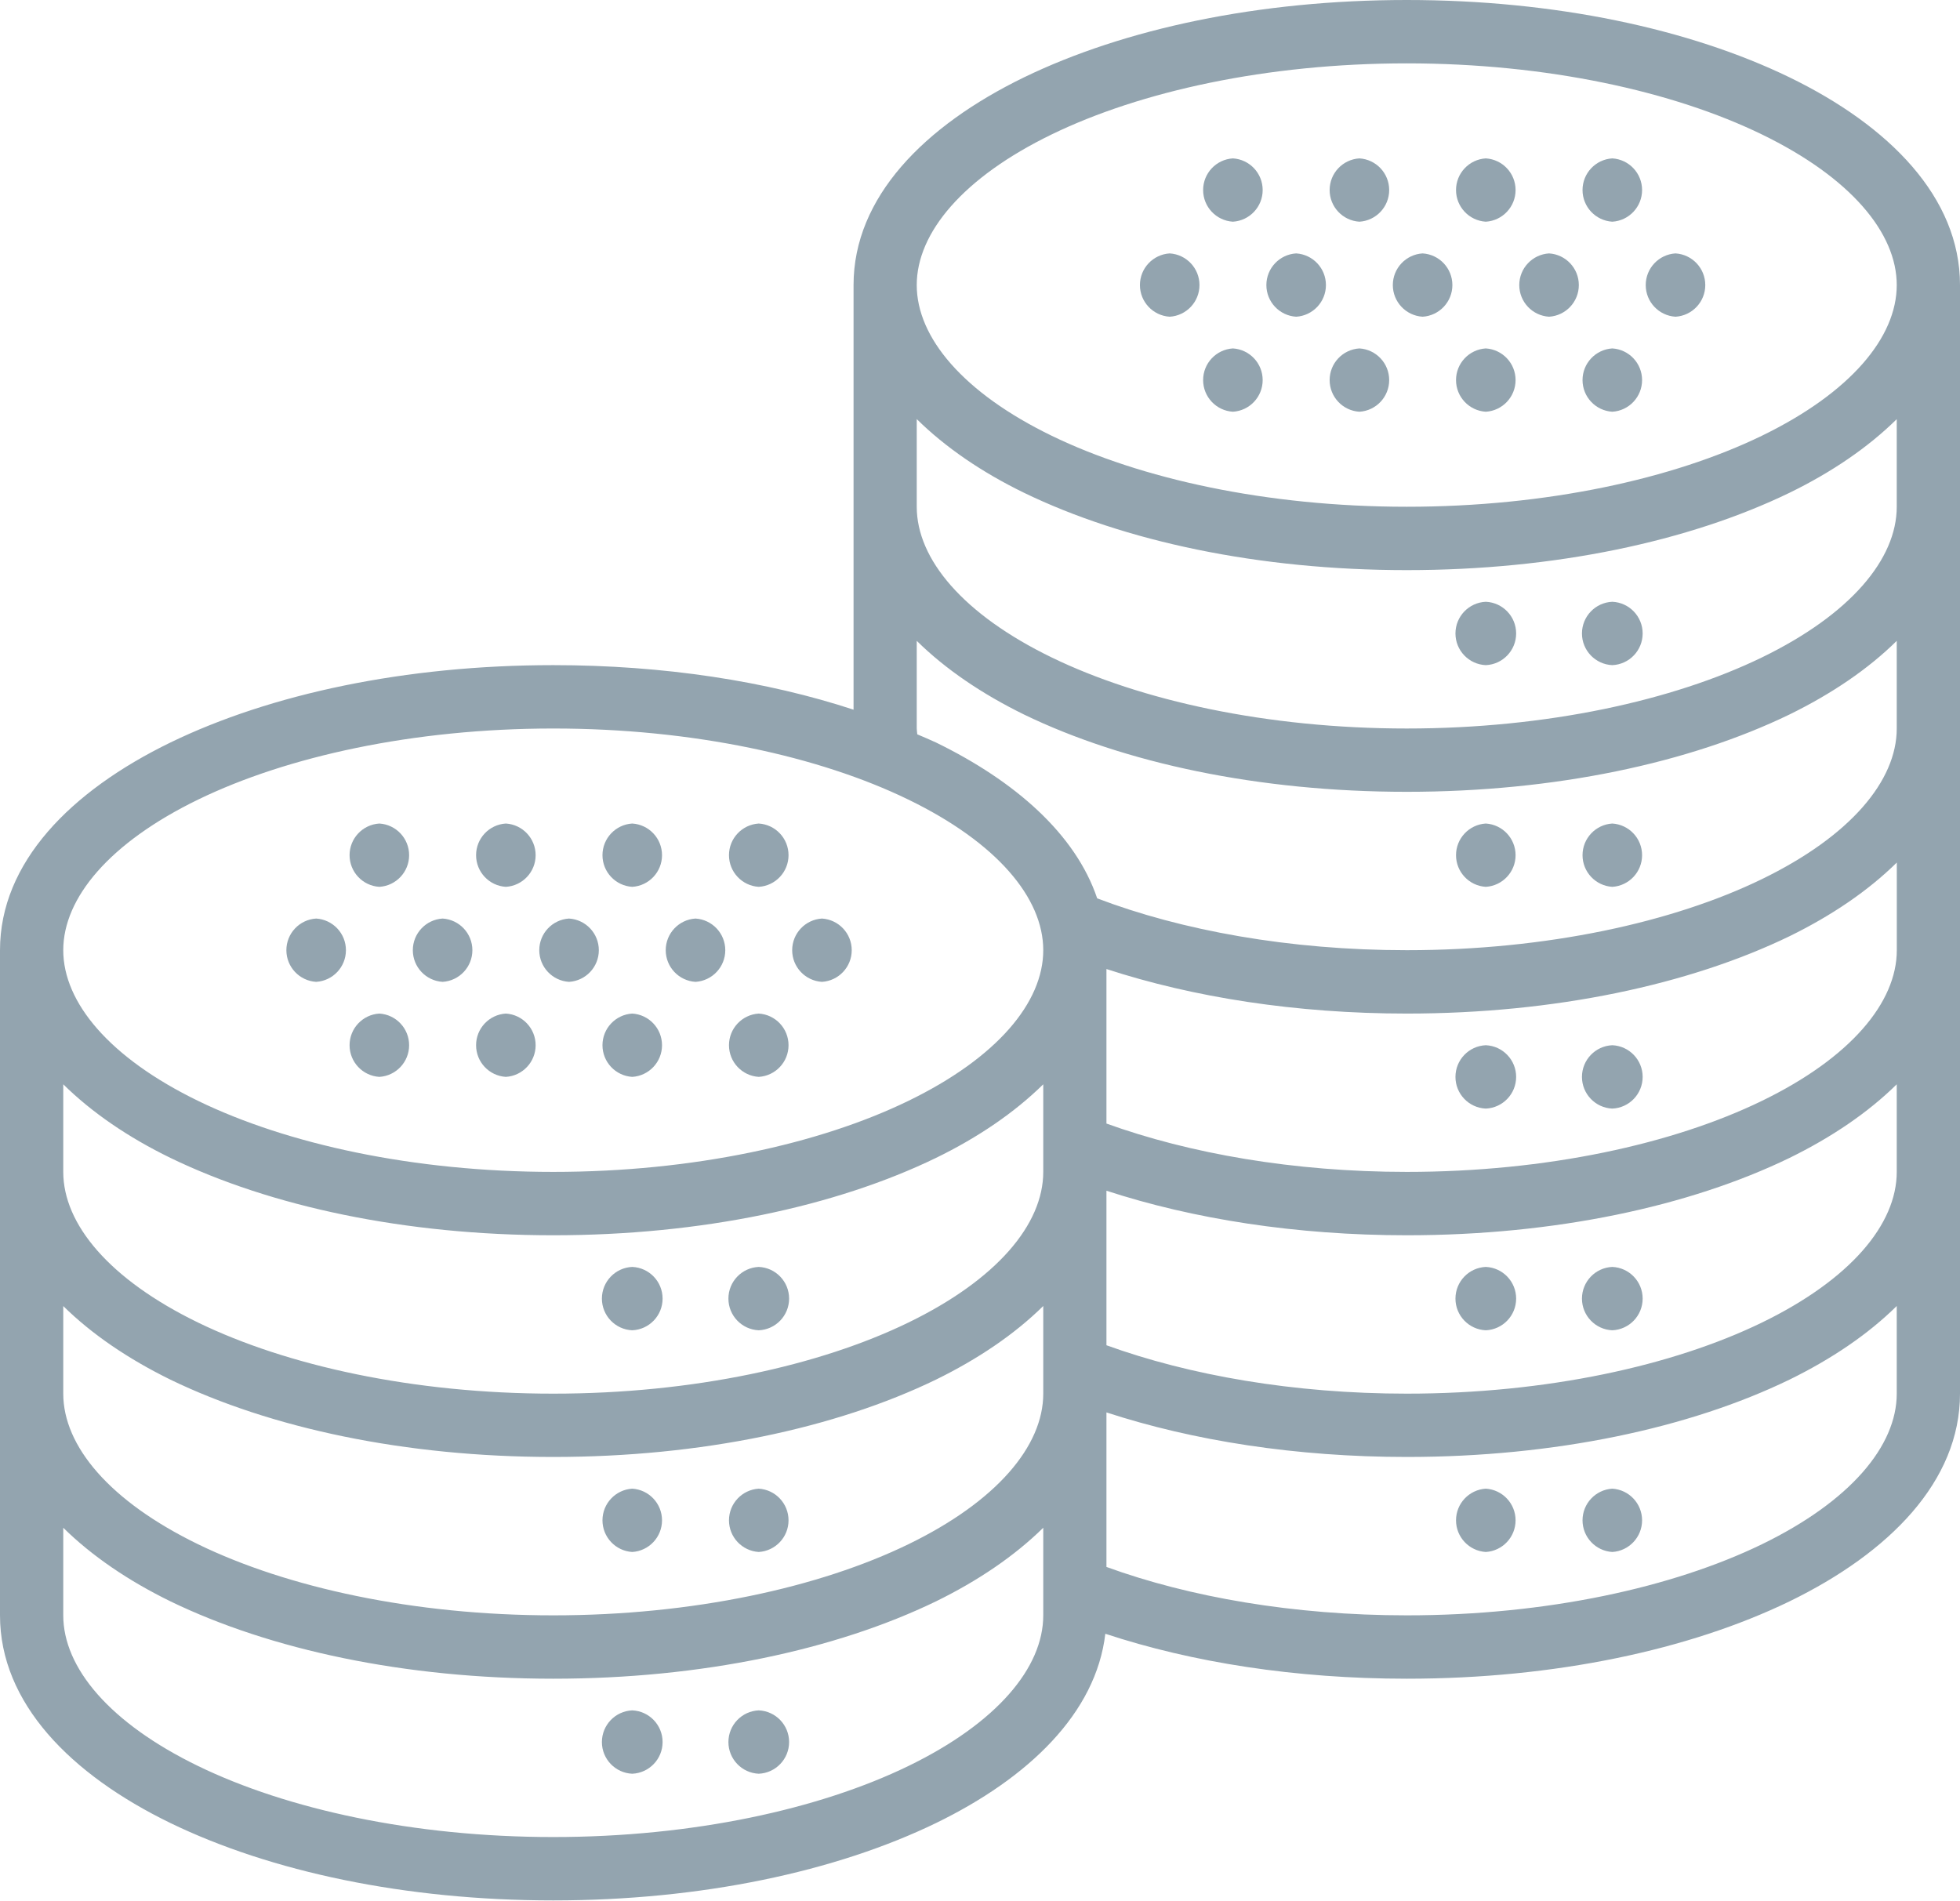
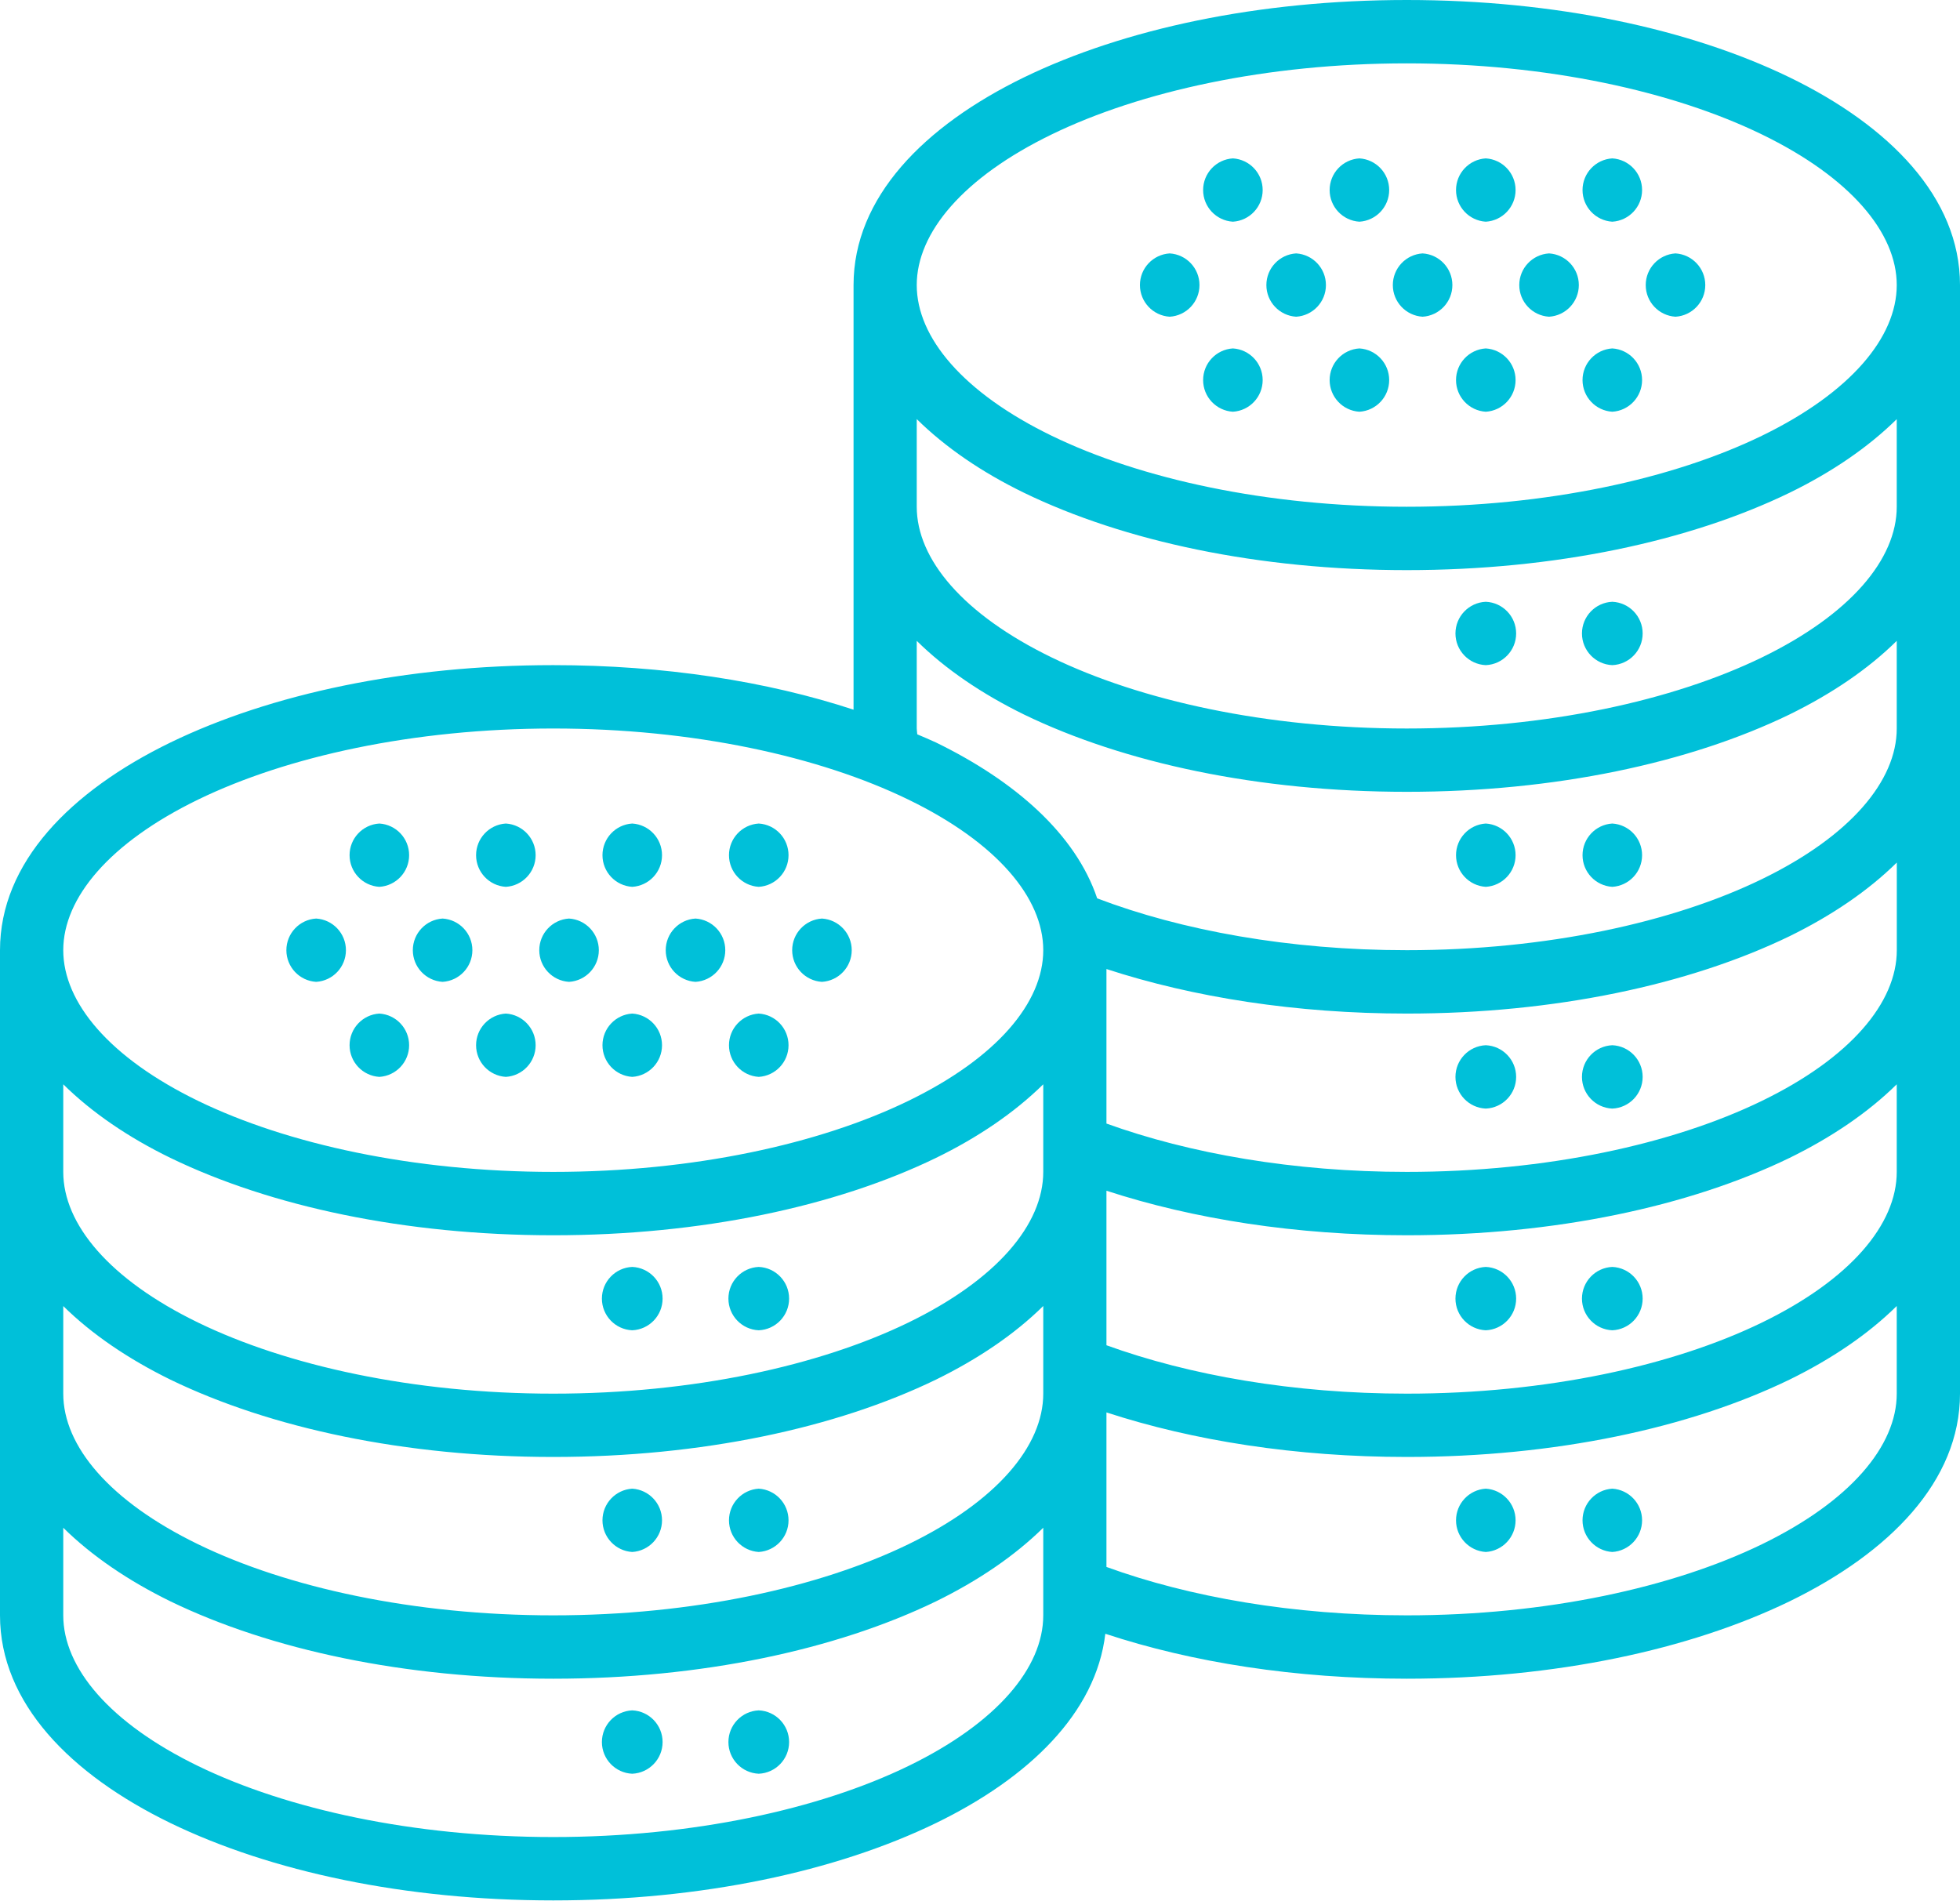
<svg xmlns="http://www.w3.org/2000/svg" width="33" height="32" viewBox="0 0 33 32">
-   <path fill="#93A4AF" fill-rule="nonzero" d="M23.685 0c-2.494 0-4.757.485-6.443 1.302-1.684.819-2.871 2.023-2.871 3.498v7.15c-1.46-.48-3.194-.75-5.056-.75-2.495 0-4.758.485-6.444 1.302C1.187 13.321 0 14.525 0 16v11.2c0 1.475 1.187 2.68 2.871 3.498C4.557 31.515 6.82 32 9.315 32c2.494 0 4.757-.485 6.443-1.302 1.563-.76 2.696-1.854 2.852-3.188 1.464.484 3.204.757 5.075.757 2.495 0 4.758-.486 6.444-1.302 1.684-.82 2.871-2.023 2.871-3.498V4.8c0-1.475-1.187-2.68-2.871-3.498C28.443.485 26.18 0 23.685 0zm0 1.067c2.356 0 4.485.47 5.978 1.196 1.493.725 2.272 1.656 2.272 2.537s-.78 1.813-2.272 2.538c-1.493.725-3.622 1.195-5.978 1.195-2.355 0-4.484-.47-5.977-1.195-1.493-.725-2.273-1.657-2.273-2.538 0-.881.78-1.812 2.273-2.537 1.493-.725 3.622-1.196 5.977-1.196zm-2.927 1.6a.534.534 0 0 0 0 1.066.534.534 0 0 0 0-1.066zm2.13 0a.534.534 0 0 0 0 1.066.534.534 0 0 0 0-1.066zm2.128 0a.534.534 0 0 0 0 1.066.534.534 0 0 0 0-1.066zm2.13 0a.534.534 0 0 0 0 1.066.534.534 0 0 0 0-1.066zm-7.452 1.6a.534.534 0 0 0 0 1.066.534.534 0 0 0 0-1.066zm2.129 0a.534.534 0 0 0 0 1.066.534.534 0 0 0 0-1.066zm2.129 0a.534.534 0 0 0 0 1.066.534.534 0 0 0 0-1.066zm2.129 0a.534.534 0 0 0 0 1.066.534.534 0 0 0 0-1.066zm2.129 0a.534.534 0 0 0 0 1.066.534.534 0 0 0 0-1.066zm-7.452 1.6a.534.534 0 0 0 0 1.066.534.534 0 0 0 0-1.066zm2.13 0a.534.534 0 0 0 0 1.066.534.534 0 0 0 0-1.066zm2.128 0a.534.534 0 0 0 0 1.066.534.534 0 0 0 0-1.066zm2.13 0a.534.534 0 0 0 0 1.066.534.534 0 0 0 0-1.066zm-11.71 1.191c.482.475 1.095.894 1.806 1.24 1.686.817 3.949 1.302 6.443 1.302 2.495 0 4.758-.485 6.444-1.302.71-.346 1.324-.765 1.806-1.24v1.475c0 .882-.78 1.813-2.272 2.538-1.493.725-3.622 1.196-5.978 1.196-2.355 0-4.484-.471-5.977-1.196-1.493-.725-2.273-1.656-2.273-2.538V7.058zm9.58 3.075a.534.534 0 0 0 0 1.067.534.534 0 0 0 0-1.067zm2.13 0a.534.534 0 0 0 0 1.067.534.534 0 0 0 0-1.067zm-11.71.659c.482.475 1.095.891 1.806 1.24 1.686.816 3.949 1.301 6.443 1.301 2.495 0 4.758-.485 6.444-1.302.71-.348 1.324-.764 1.806-1.24v1.476c0 .88-.78 1.812-2.272 2.537C28.17 15.53 26.041 16 23.685 16c-1.979 0-3.794-.333-5.212-.873-.364-1.08-1.378-1.973-2.715-2.625-.102-.048-.21-.092-.314-.137-.002-.034-.009-.065-.009-.098v-1.475zm-6.121 1.475c2.355 0 4.484.47 5.977 1.196 1.493.725 2.273 1.656 2.273 2.537s-.78 1.813-2.273 2.538c-1.493.725-3.622 1.195-5.977 1.195-2.356 0-4.485-.47-5.978-1.195C1.844 17.813 1.065 16.88 1.065 16c0-.881.78-1.812 2.272-2.537 1.493-.725 3.622-1.196 5.978-1.196zm-2.928 1.6a.534.534 0 0 0 0 1.066.534.534 0 0 0 0-1.066zm2.13 0a.534.534 0 0 0 0 1.066.534.534 0 0 0 0-1.066zm2.128 0a.534.534 0 0 0 0 1.066.534.534 0 0 0 0-1.066zm2.13 0a.534.534 0 0 0 0 1.066.534.534 0 0 0 0-1.066zm12.241 0a.534.534 0 0 0 0 1.066.534.534 0 0 0 0-1.066zm2.13 0a.534.534 0 0 0 0 1.066.534.534 0 0 0 0-1.066zm4.79.658V16c0 .881-.78 1.813-2.273 2.538-1.493.725-3.622 1.195-5.978 1.195-1.908 0-3.66-.31-5.056-.814v-2.602c1.46.477 3.194.75 5.056.75 2.495 0 4.758-.486 6.444-1.302.71-.348 1.324-.765 1.806-1.24zm-26.613.942a.534.534 0 0 0 0 1.066.534.534 0 0 0 0-1.066zm2.129 0a.534.534 0 0 0 0 1.066.534.534 0 0 0 0-1.066zm2.129 0a.534.534 0 0 0 0 1.066.534.534 0 0 0 0-1.066zm2.129 0a.534.534 0 0 0 0 1.066.534.534 0 0 0 0-1.066zm2.129 0a.534.534 0 0 0 0 1.066.534.534 0 0 0 0-1.066zm-7.452 1.6a.534.534 0 0 0 0 1.066.534.534 0 0 0 0-1.066zm2.13 0a.534.534 0 0 0 0 1.066.534.534 0 0 0 0-1.066zm2.128 0a.534.534 0 0 0 0 1.066.534.534 0 0 0 0-1.066zm2.13 0a.534.534 0 0 0 0 1.066.534.534 0 0 0 0-1.066zm12.241.533a.534.534 0 0 0 0 1.067.534.534 0 0 0 0-1.067zm2.13 0a.534.534 0 0 0 0 1.067.534.534 0 0 0 0-1.067zm-26.081.658c.482.475 1.095.894 1.806 1.24 1.686.817 3.949 1.302 6.444 1.302 2.494 0 4.757-.485 6.443-1.302.71-.346 1.324-.765 1.807-1.24v1.475c0 .882-.78 1.813-2.273 2.538-1.493.725-3.622 1.196-5.977 1.196-2.356 0-4.485-.471-5.978-1.196-1.493-.725-2.272-1.656-2.272-2.538v-1.475zm30.87 0v1.475c0 .882-.78 1.813-2.272 2.538-1.493.725-3.622 1.196-5.978 1.196-1.908 0-3.663-.31-5.056-.815V20.05c1.46.477 3.194.75 5.056.75 2.495 0 4.758-.485 6.444-1.302.71-.348 1.324-.765 1.806-1.24zm-21.29 3.075a.534.534 0 0 0 0 1.067.534.534 0 0 0 0-1.067zm2.13 0a.534.534 0 0 0 0 1.067.534.534 0 0 0 0-1.067zm12.241 0a.534.534 0 0 0 0 1.067.534.534 0 0 0 0-1.067zm2.13 0a.534.534 0 0 0 0 1.067.534.534 0 0 0 0-1.067zm-26.081.659c.482.475 1.095.891 1.806 1.24 1.686.816 3.949 1.301 6.444 1.301 2.494 0 4.757-.485 6.443-1.302.71-.348 1.324-.764 1.807-1.24v1.476c0 .88-.78 1.812-2.273 2.537-1.493.725-3.622 1.196-5.977 1.196-2.356 0-4.485-.47-5.978-1.196-1.493-.725-2.272-1.656-2.272-2.537v-1.475zm30.87 0v1.475c0 .88-.78 1.812-2.272 2.537-1.493.725-3.622 1.196-5.978 1.196-1.908 0-3.663-.308-5.056-.815v-2.602c1.46.477 3.194.75 5.056.75 2.495 0 4.758-.485 6.444-1.302.71-.348 1.324-.764 1.806-1.24zm-21.29 3.075a.534.534 0 0 0 0 1.066.534.534 0 0 0 0-1.066zm2.13 0a.534.534 0 0 0 0 1.066.534.534 0 0 0 0-1.066zm12.241 0a.534.534 0 0 0 0 1.066.534.534 0 0 0 0-1.066zm2.13 0a.534.534 0 0 0 0 1.066.534.534 0 0 0 0-1.066zm-26.081.658c.482.475 1.095.892 1.806 1.24 1.686.816 3.949 1.302 6.444 1.302 2.494 0 4.757-.486 6.443-1.302.71-.348 1.324-.765 1.807-1.24V27.2c0 .881-.78 1.813-2.273 2.538-1.493.725-3.622 1.195-5.977 1.195-2.356 0-4.485-.47-5.978-1.195-1.493-.725-2.272-1.657-2.272-2.538v-1.475zm9.58 3.075a.534.534 0 0 0 0 1.067.534.534 0 0 0 0-1.067zm2.13 0a.534.534 0 0 0 0 1.067.534.534 0 0 0 0-1.067z" />
+   <path fill="#00C0D9" fill-rule="nonzero" d="M23.685 0c-2.494 0-4.757.485-6.443 1.302-1.684.819-2.871 2.023-2.871 3.498v7.15c-1.46-.48-3.194-.75-5.056-.75-2.495 0-4.758.485-6.444 1.302C1.187 13.321 0 14.525 0 16v11.2c0 1.475 1.187 2.68 2.871 3.498C4.557 31.515 6.82 32 9.315 32c2.494 0 4.757-.485 6.443-1.302 1.563-.76 2.696-1.854 2.852-3.188 1.464.484 3.204.757 5.075.757 2.495 0 4.758-.486 6.444-1.302 1.684-.82 2.871-2.023 2.871-3.498V4.8c0-1.475-1.187-2.68-2.871-3.498C28.443.485 26.18 0 23.685 0zm0 1.067c2.356 0 4.485.47 5.978 1.196 1.493.725 2.272 1.656 2.272 2.537s-.78 1.813-2.272 2.538c-1.493.725-3.622 1.195-5.978 1.195-2.355 0-4.484-.47-5.977-1.195-1.493-.725-2.273-1.657-2.273-2.538 0-.881.78-1.812 2.273-2.537 1.493-.725 3.622-1.196 5.977-1.196zm-2.927 1.6a.534.534 0 0 0 0 1.066.534.534 0 0 0 0-1.066zm2.13 0a.534.534 0 0 0 0 1.066.534.534 0 0 0 0-1.066zm2.128 0a.534.534 0 0 0 0 1.066.534.534 0 0 0 0-1.066zm2.13 0a.534.534 0 0 0 0 1.066.534.534 0 0 0 0-1.066zm-7.452 1.6a.534.534 0 0 0 0 1.066.534.534 0 0 0 0-1.066zm2.129 0a.534.534 0 0 0 0 1.066.534.534 0 0 0 0-1.066zm2.129 0a.534.534 0 0 0 0 1.066.534.534 0 0 0 0-1.066zm2.129 0a.534.534 0 0 0 0 1.066.534.534 0 0 0 0-1.066zm2.129 0a.534.534 0 0 0 0 1.066.534.534 0 0 0 0-1.066zm-7.452 1.6a.534.534 0 0 0 0 1.066.534.534 0 0 0 0-1.066zm2.13 0a.534.534 0 0 0 0 1.066.534.534 0 0 0 0-1.066zm2.128 0a.534.534 0 0 0 0 1.066.534.534 0 0 0 0-1.066zm2.13 0a.534.534 0 0 0 0 1.066.534.534 0 0 0 0-1.066zm-11.71 1.191c.482.475 1.095.894 1.806 1.24 1.686.817 3.949 1.302 6.443 1.302 2.495 0 4.758-.485 6.444-1.302.71-.346 1.324-.765 1.806-1.24v1.475c0 .882-.78 1.813-2.272 2.538-1.493.725-3.622 1.196-5.978 1.196-2.355 0-4.484-.471-5.977-1.196-1.493-.725-2.273-1.656-2.273-2.538V7.058zm9.58 3.075a.534.534 0 0 0 0 1.067.534.534 0 0 0 0-1.067zm2.13 0a.534.534 0 0 0 0 1.067.534.534 0 0 0 0-1.067zm-11.71.659c.482.475 1.095.891 1.806 1.24 1.686.816 3.949 1.301 6.443 1.301 2.495 0 4.758-.485 6.444-1.302.71-.348 1.324-.764 1.806-1.24v1.476c0 .88-.78 1.812-2.272 2.537C28.17 15.53 26.041 16 23.685 16c-1.979 0-3.794-.333-5.212-.873-.364-1.08-1.378-1.973-2.715-2.625-.102-.048-.21-.092-.314-.137-.002-.034-.009-.065-.009-.098v-1.475zm-6.121 1.475c2.355 0 4.484.47 5.977 1.196 1.493.725 2.273 1.656 2.273 2.537s-.78 1.813-2.273 2.538c-1.493.725-3.622 1.195-5.977 1.195-2.356 0-4.485-.47-5.978-1.195C1.844 17.813 1.065 16.88 1.065 16c0-.881.78-1.812 2.272-2.537 1.493-.725 3.622-1.196 5.978-1.196zm-2.928 1.6a.534.534 0 0 0 0 1.066.534.534 0 0 0 0-1.066zm2.13 0a.534.534 0 0 0 0 1.066.534.534 0 0 0 0-1.066zm2.128 0a.534.534 0 0 0 0 1.066.534.534 0 0 0 0-1.066zm2.13 0a.534.534 0 0 0 0 1.066.534.534 0 0 0 0-1.066zm12.241 0a.534.534 0 0 0 0 1.066.534.534 0 0 0 0-1.066zm2.13 0a.534.534 0 0 0 0 1.066.534.534 0 0 0 0-1.066zm4.79.658V16c0 .881-.78 1.813-2.273 2.538-1.493.725-3.622 1.195-5.978 1.195-1.908 0-3.66-.31-5.056-.814v-2.602c1.46.477 3.194.75 5.056.75 2.495 0 4.758-.486 6.444-1.302.71-.348 1.324-.765 1.806-1.24zm-26.613.942a.534.534 0 0 0 0 1.066.534.534 0 0 0 0-1.066zm2.129 0a.534.534 0 0 0 0 1.066.534.534 0 0 0 0-1.066zm2.129 0a.534.534 0 0 0 0 1.066.534.534 0 0 0 0-1.066zm2.129 0a.534.534 0 0 0 0 1.066.534.534 0 0 0 0-1.066zm2.129 0a.534.534 0 0 0 0 1.066.534.534 0 0 0 0-1.066zm-7.452 1.6a.534.534 0 0 0 0 1.066.534.534 0 0 0 0-1.066zm2.13 0a.534.534 0 0 0 0 1.066.534.534 0 0 0 0-1.066zm2.128 0a.534.534 0 0 0 0 1.066.534.534 0 0 0 0-1.066zm2.13 0a.534.534 0 0 0 0 1.066.534.534 0 0 0 0-1.066zm12.241.533a.534.534 0 0 0 0 1.067.534.534 0 0 0 0-1.067zm2.13 0a.534.534 0 0 0 0 1.067.534.534 0 0 0 0-1.067zm-26.081.658c.482.475 1.095.894 1.806 1.24 1.686.817 3.949 1.302 6.444 1.302 2.494 0 4.757-.485 6.443-1.302.71-.346 1.324-.765 1.807-1.24v1.475c0 .882-.78 1.813-2.273 2.538-1.493.725-3.622 1.196-5.977 1.196-2.356 0-4.485-.471-5.978-1.196-1.493-.725-2.272-1.656-2.272-2.538v-1.475zm30.87 0v1.475c0 .882-.78 1.813-2.272 2.538-1.493.725-3.622 1.196-5.978 1.196-1.908 0-3.663-.31-5.056-.815V20.05c1.46.477 3.194.75 5.056.75 2.495 0 4.758-.485 6.444-1.302.71-.348 1.324-.765 1.806-1.24zm-21.29 3.075a.534.534 0 0 0 0 1.067.534.534 0 0 0 0-1.067zm2.13 0a.534.534 0 0 0 0 1.067.534.534 0 0 0 0-1.067zm12.241 0a.534.534 0 0 0 0 1.067.534.534 0 0 0 0-1.067zm2.13 0a.534.534 0 0 0 0 1.067.534.534 0 0 0 0-1.067zm-26.081.659c.482.475 1.095.891 1.806 1.24 1.686.816 3.949 1.301 6.444 1.301 2.494 0 4.757-.485 6.443-1.302.71-.348 1.324-.764 1.807-1.24v1.476c0 .88-.78 1.812-2.273 2.537-1.493.725-3.622 1.196-5.977 1.196-2.356 0-4.485-.47-5.978-1.196-1.493-.725-2.272-1.656-2.272-2.537v-1.475zm30.87 0v1.475c0 .88-.78 1.812-2.272 2.537-1.493.725-3.622 1.196-5.978 1.196-1.908 0-3.663-.308-5.056-.815v-2.602c1.46.477 3.194.75 5.056.75 2.495 0 4.758-.485 6.444-1.302.71-.348 1.324-.764 1.806-1.24zm-21.29 3.075a.534.534 0 0 0 0 1.066.534.534 0 0 0 0-1.066zm2.13 0a.534.534 0 0 0 0 1.066.534.534 0 0 0 0-1.066zm12.241 0a.534.534 0 0 0 0 1.066.534.534 0 0 0 0-1.066zm2.13 0a.534.534 0 0 0 0 1.066.534.534 0 0 0 0-1.066zm-26.081.658c.482.475 1.095.892 1.806 1.24 1.686.816 3.949 1.302 6.444 1.302 2.494 0 4.757-.486 6.443-1.302.71-.348 1.324-.765 1.807-1.24V27.2c0 .881-.78 1.813-2.273 2.538-1.493.725-3.622 1.195-5.977 1.195-2.356 0-4.485-.47-5.978-1.195-1.493-.725-2.272-1.657-2.272-2.538v-1.475zm9.58 3.075a.534.534 0 0 0 0 1.067.534.534 0 0 0 0-1.067zm2.13 0a.534.534 0 0 0 0 1.067.534.534 0 0 0 0-1.067z" />
</svg>
